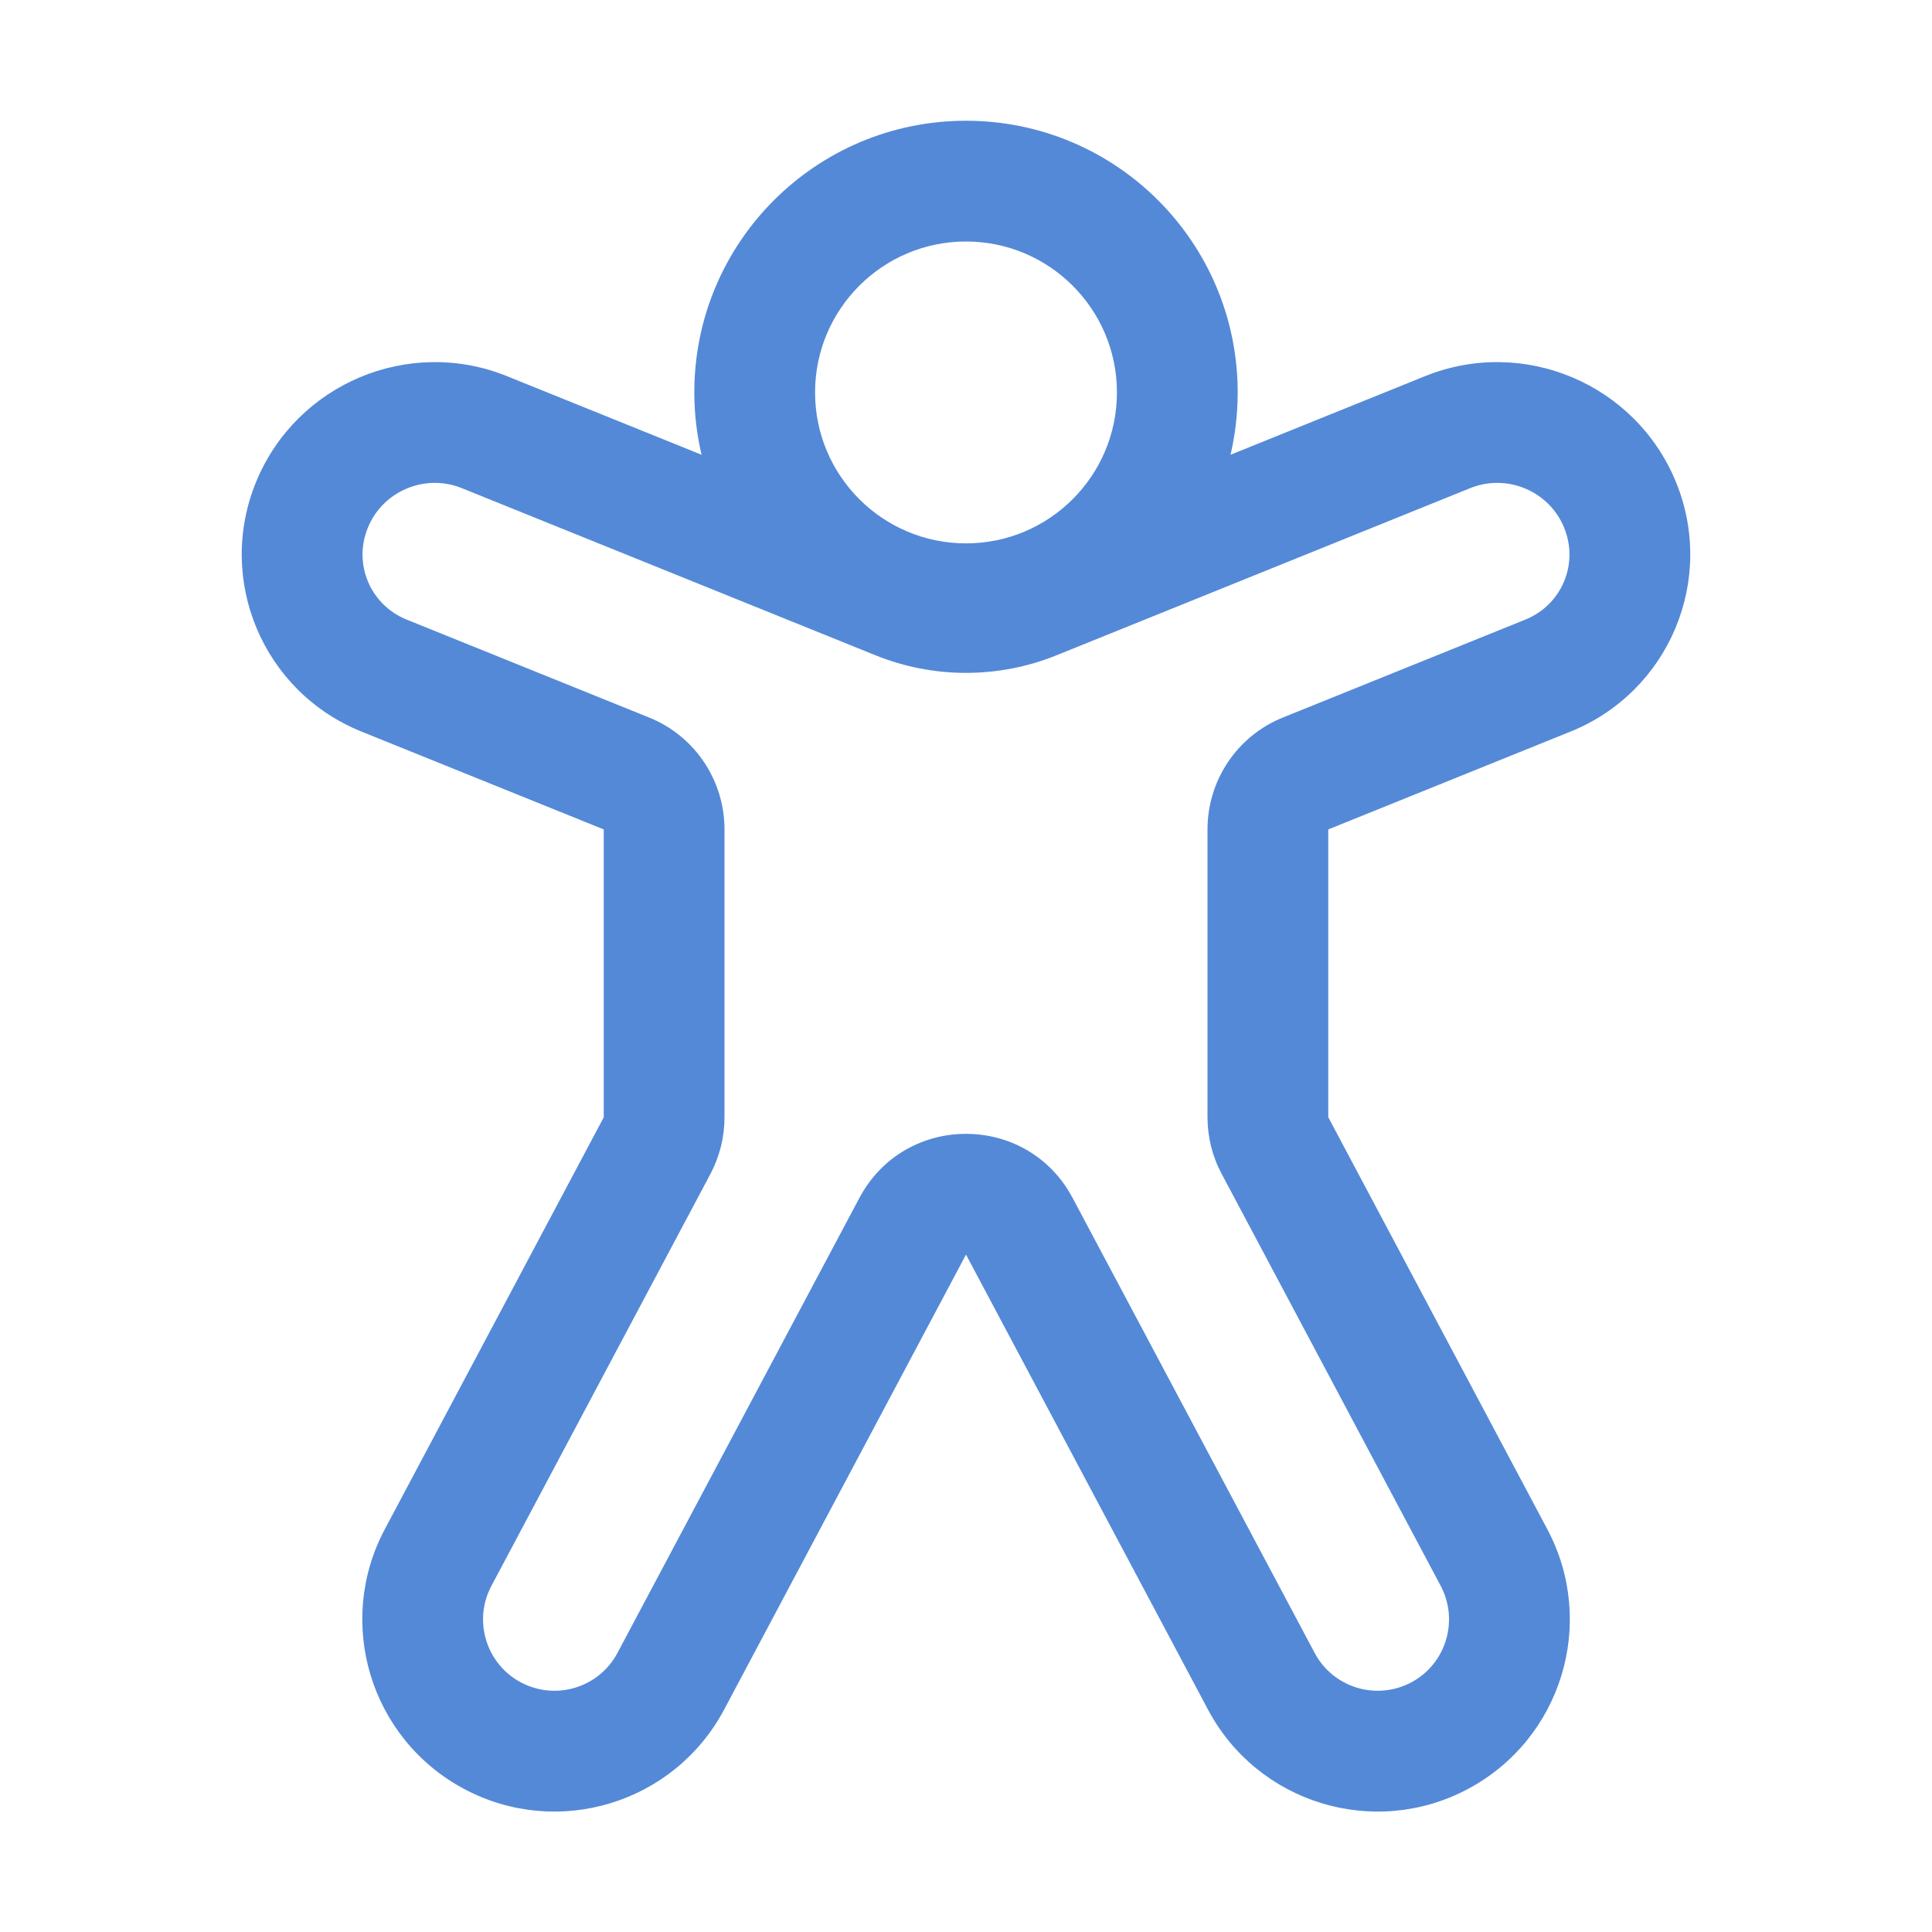
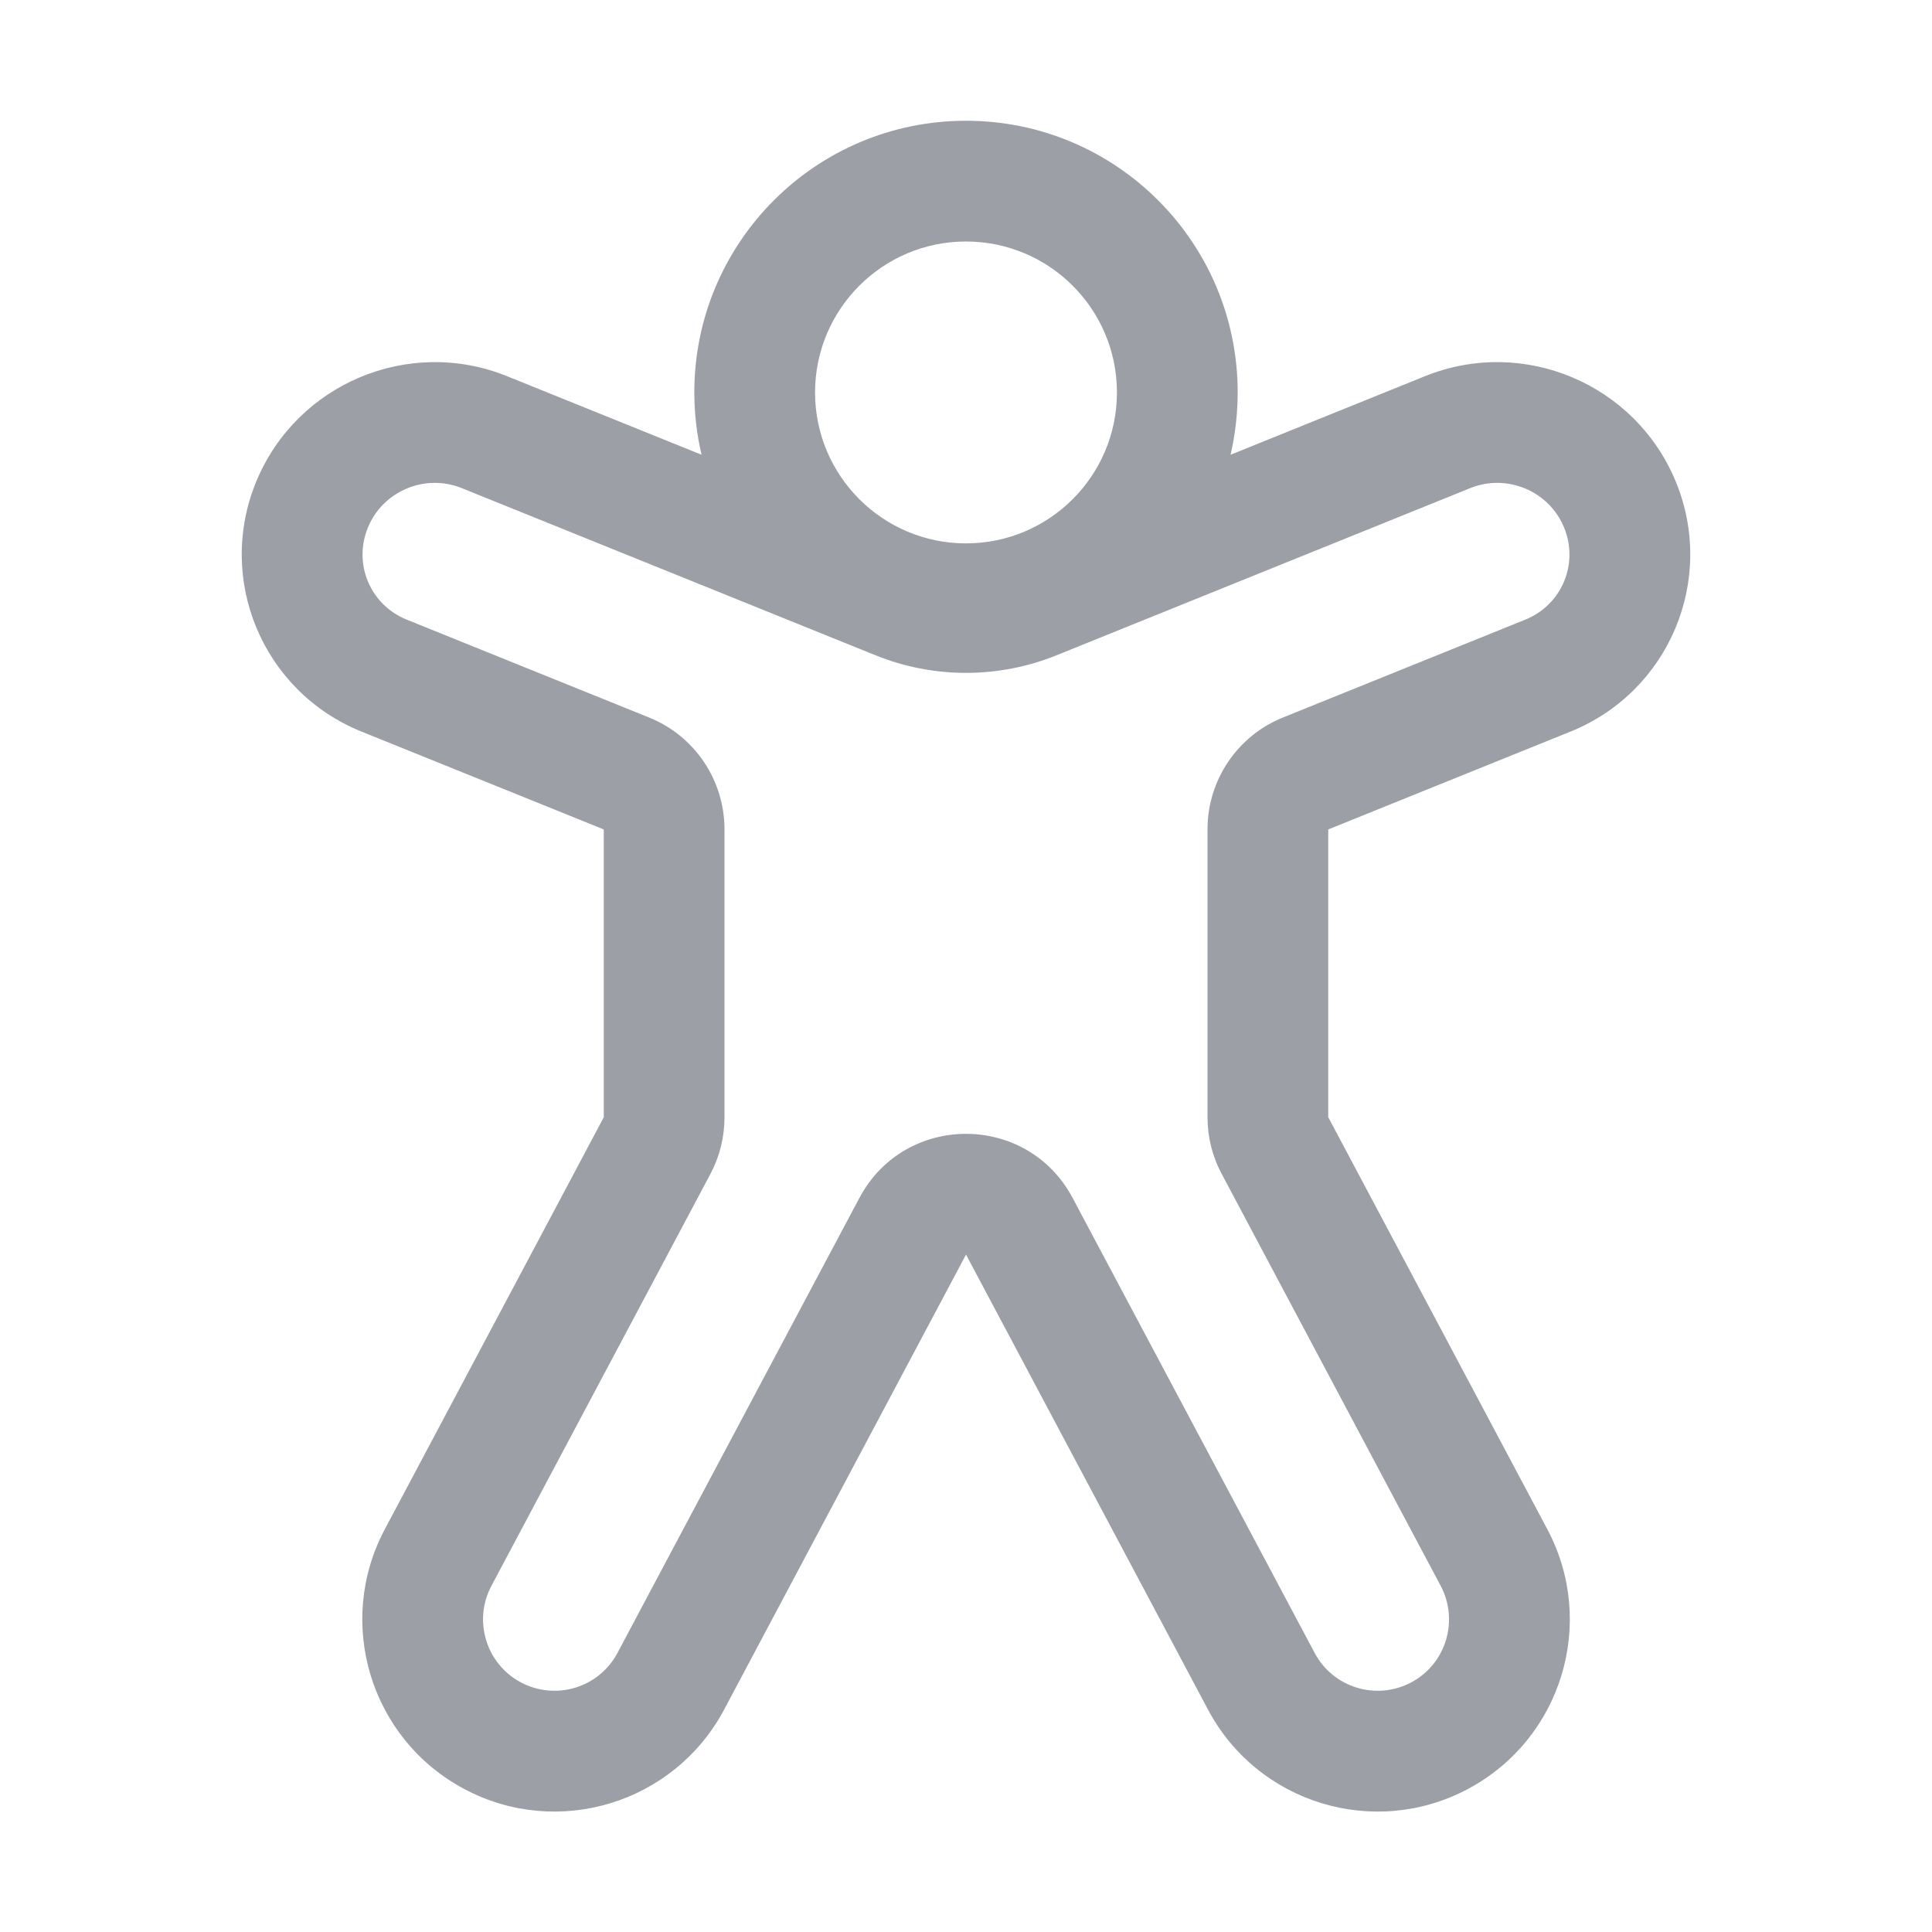
<svg xmlns="http://www.w3.org/2000/svg" width="16" height="16" viewBox="0 0 16 16" fill="none">
-   <path d="M6.75 3.25C6.75 2.56 7.31 2 8 2C8.69 2 9.25 2.56 9.25 3.25C9.25 3.94 8.69 4.5 8 4.5C7.31 4.5 6.75 3.94 6.75 3.25ZM8 1C6.757 1 5.75 2.007 5.75 3.25C5.75 3.428 5.771 3.601 5.81 3.766L4.198 3.115C3.385 2.787 2.457 3.177 2.122 3.988C1.787 4.801 2.177 5.728 2.992 6.058L5 6.869L5 9.253L3.187 12.664C2.774 13.44 3.069 14.403 3.845 14.816C4.621 15.229 5.584 14.934 5.997 14.158L8 10.39L10.004 14.158C10.416 14.934 11.38 15.229 12.156 14.816C12.932 14.403 13.227 13.44 12.814 12.664L11 9.252V6.869L13.008 6.058C13.823 5.728 14.213 4.801 13.878 3.988C13.543 3.177 12.615 2.787 11.802 3.115L10.191 3.766C10.229 3.601 10.25 3.428 10.25 3.25C10.25 2.007 9.243 1 8 1ZM3.047 4.369C3.171 4.066 3.52 3.92 3.823 4.042L7.251 5.427C7.731 5.621 8.269 5.621 8.749 5.427L12.177 4.042C12.48 3.92 12.829 4.066 12.953 4.369C13.077 4.669 12.934 5.009 12.633 5.131L10.625 5.942C10.247 6.094 10 6.461 10 6.869V9.252C10 9.416 10.04 9.577 10.117 9.721L11.931 13.133C12.084 13.422 11.975 13.78 11.687 13.933C11.398 14.086 11.04 13.977 10.887 13.688L8.883 9.921C8.507 9.213 7.493 9.213 7.117 9.921L5.114 13.688C4.961 13.977 4.603 14.086 4.314 13.933C4.026 13.78 3.916 13.421 4.07 13.133L5.883 9.723C5.96 9.578 6 9.417 6 9.253V6.869C6 6.461 5.753 6.094 5.375 5.942L3.367 5.131C3.066 5.009 2.923 4.669 3.047 4.369Z" fill="#5489d7" />
+   <path d="M6.75 3.25C6.75 2.56 7.31 2 8 2C8.69 2 9.25 2.56 9.25 3.25C9.25 3.94 8.69 4.5 8 4.5C7.31 4.5 6.75 3.94 6.75 3.25ZM8 1C6.757 1 5.75 2.007 5.75 3.25C5.75 3.428 5.771 3.601 5.81 3.766L4.198 3.115C3.385 2.787 2.457 3.177 2.122 3.988C1.787 4.801 2.177 5.728 2.992 6.058L5 6.869L5 9.253L3.187 12.664C2.774 13.44 3.069 14.403 3.845 14.816C4.621 15.229 5.584 14.934 5.997 14.158L8 10.39L10.004 14.158C10.416 14.934 11.38 15.229 12.156 14.816C12.932 14.403 13.227 13.44 12.814 12.664L11 9.252V6.869L13.008 6.058C13.823 5.728 14.213 4.801 13.878 3.988C13.543 3.177 12.615 2.787 11.802 3.115L10.191 3.766C10.229 3.601 10.25 3.428 10.25 3.25C10.25 2.007 9.243 1 8 1ZM3.047 4.369C3.171 4.066 3.52 3.92 3.823 4.042L7.251 5.427C7.731 5.621 8.269 5.621 8.749 5.427L12.177 4.042C12.48 3.92 12.829 4.066 12.953 4.369C13.077 4.669 12.934 5.009 12.633 5.131L10.625 5.942C10.247 6.094 10 6.461 10 6.869V9.252C10 9.416 10.04 9.577 10.117 9.721L11.931 13.133C12.084 13.422 11.975 13.78 11.687 13.933C11.398 14.086 11.04 13.977 10.887 13.688L8.883 9.921C8.507 9.213 7.493 9.213 7.117 9.921L5.114 13.688C4.961 13.977 4.603 14.086 4.314 13.933C4.026 13.78 3.916 13.421 4.07 13.133L5.883 9.723C5.96 9.578 6 9.417 6 9.253V6.869C6 6.461 5.753 6.094 5.375 5.942L3.367 5.131C3.066 5.009 2.923 4.669 3.047 4.369Z" fill="#9ca0a6" />
</svg>
